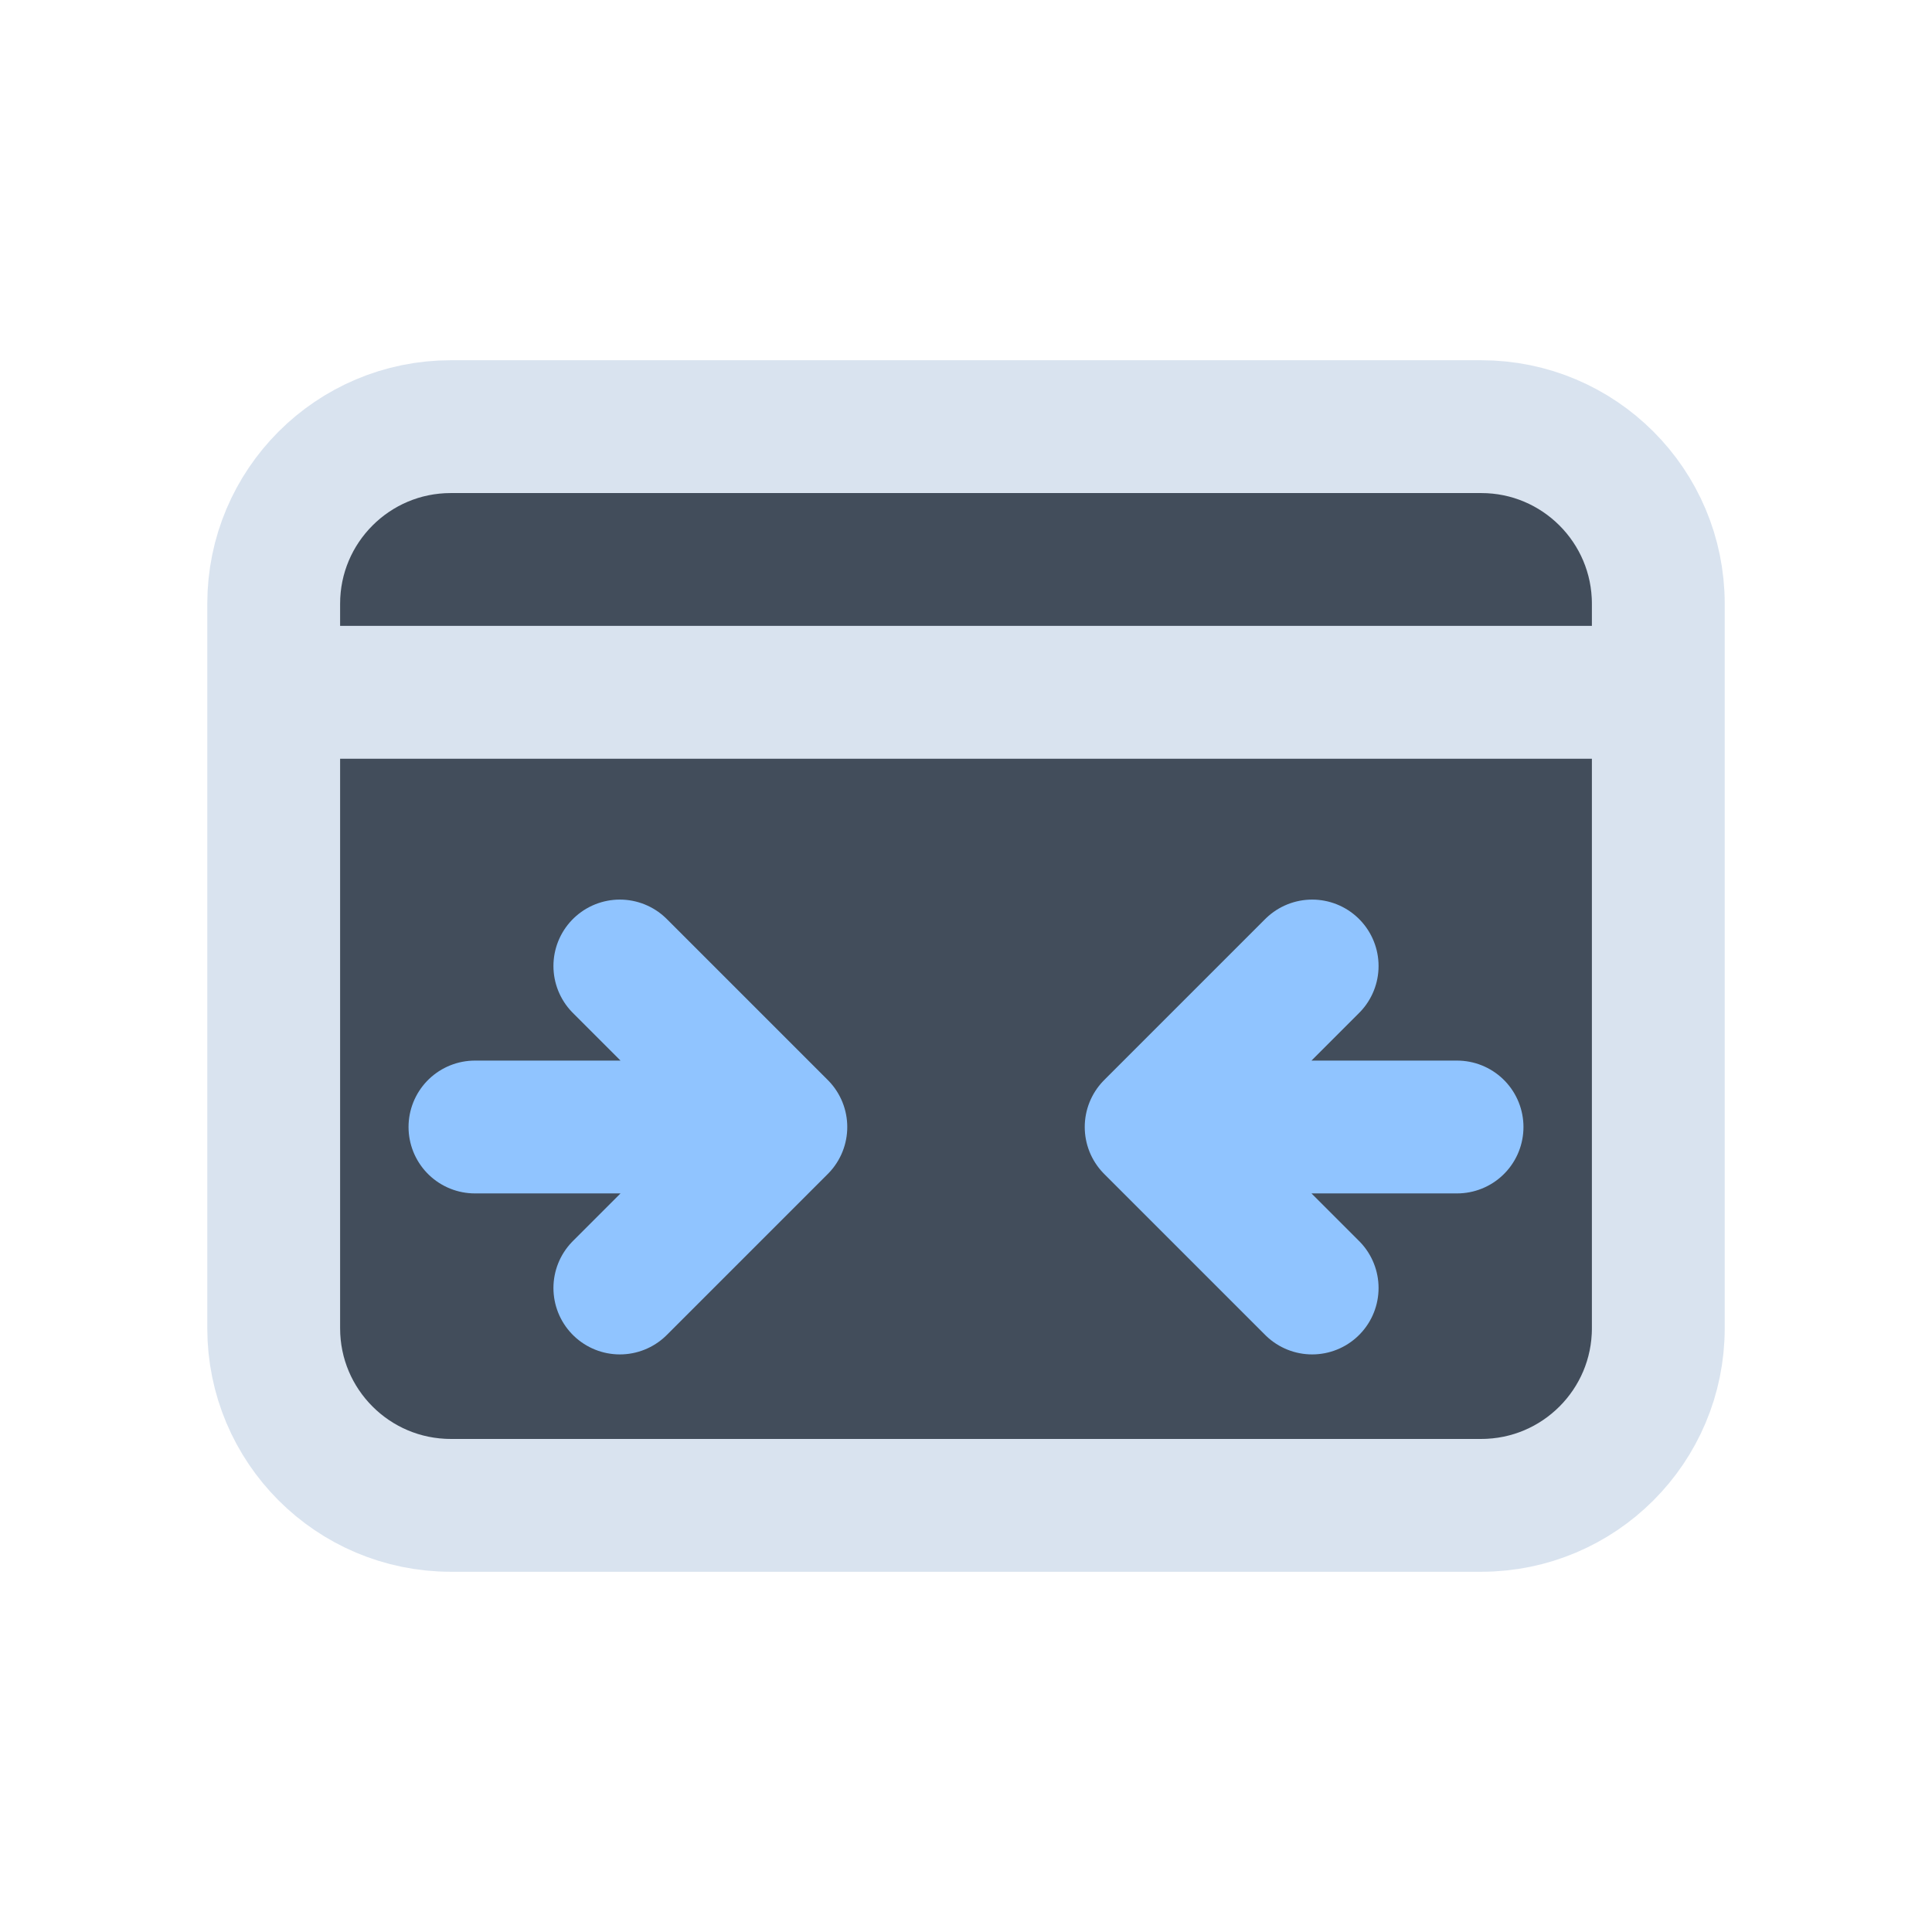
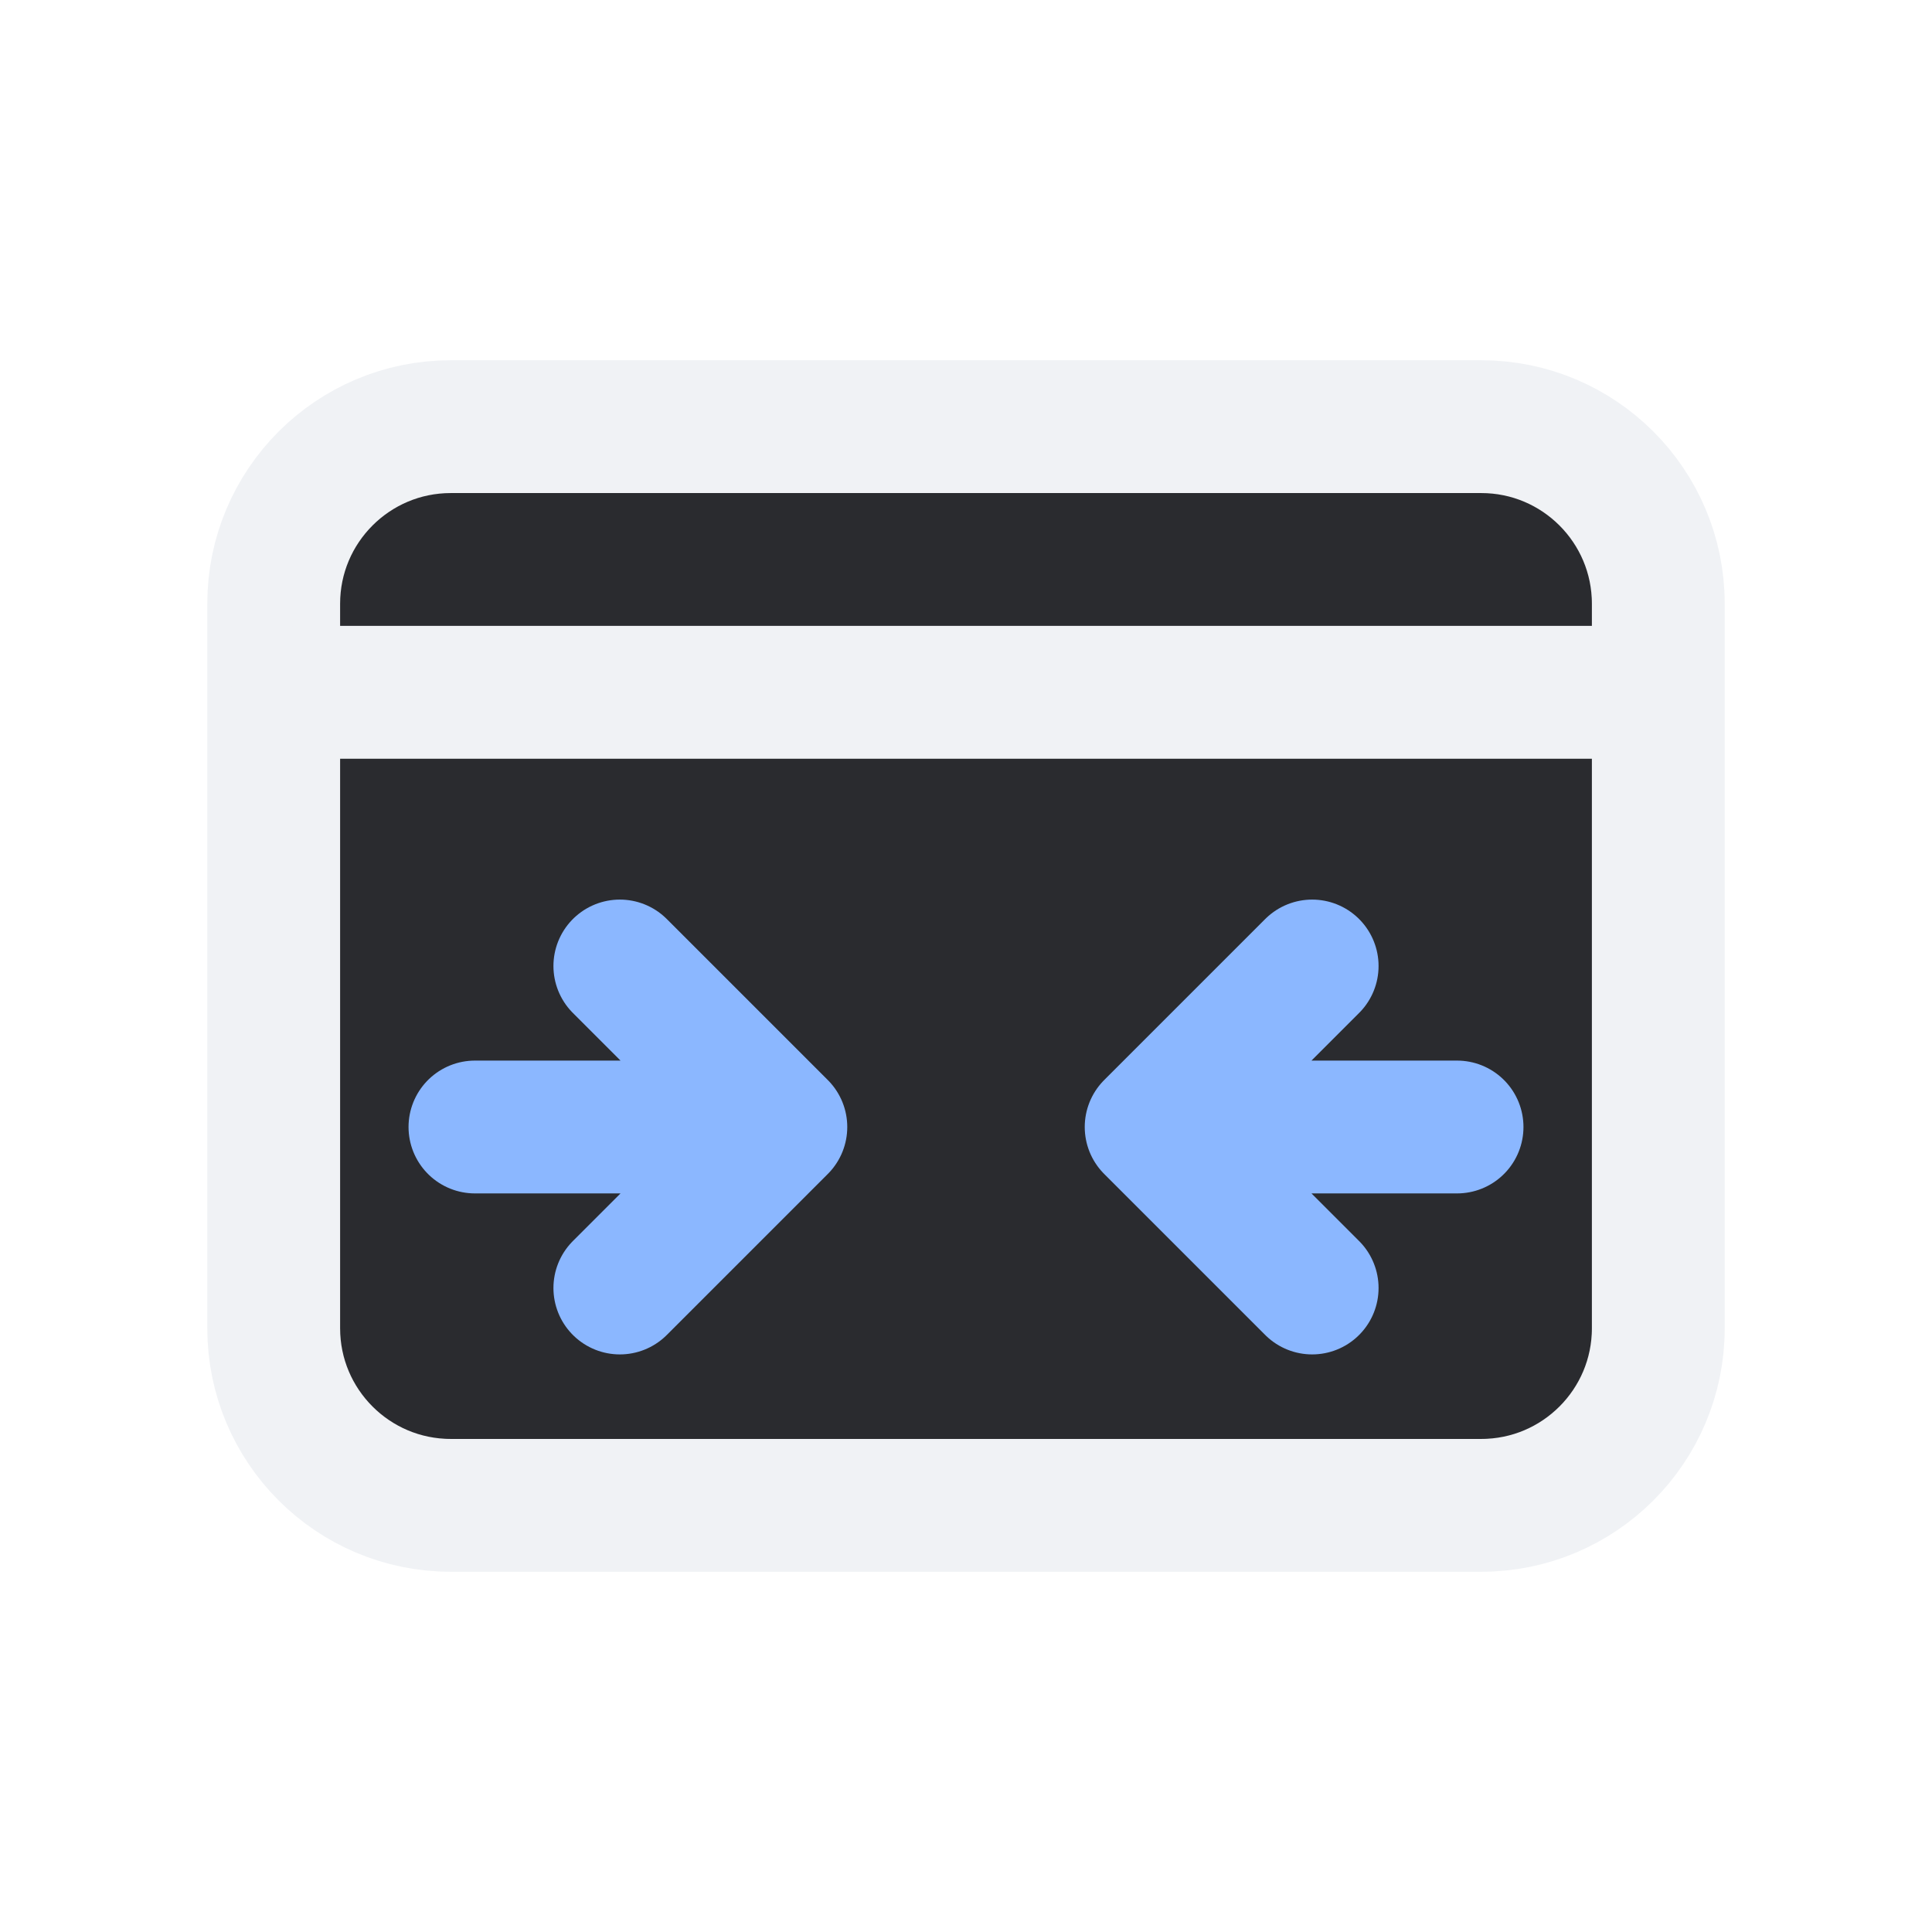
<svg xmlns="http://www.w3.org/2000/svg" width="24" height="24" viewBox="0 0 24 24">
  <g fill="none" stroke-width="1.65" stroke-linecap="round" stroke-linejoin="round">
-     <rect x="3.4" y="5.3" width="17.2" height="13.4" rx="2.2" stroke="#D9E3EF" fill="#424D5B" />
-     <path d="M3.7 8.6h16.6" stroke="#D9E3EF" fill="none" />
-     <path d="M5.9 14h3.5m-1.7-2 2 2-2 2m10.4-2h-3.5m1.7-2-2 2 2 2" stroke="#90C4FF" fill="none" />
+     <rect x="3.4" y="5.3" width="17.2" height="13.4" rx="2.2" stroke="#f0f2f5" fill="#2a2b2f" />
+     <path d="M3.7 8.6h16.6" stroke="#f0f2f5" fill="none" />
+     <path d="M5.9 14h3.5m-1.7-2 2 2-2 2m10.4-2h-3.5m1.7-2-2 2 2 2" stroke="#8bb7ff" fill="none" />
  </g>
</svg>
